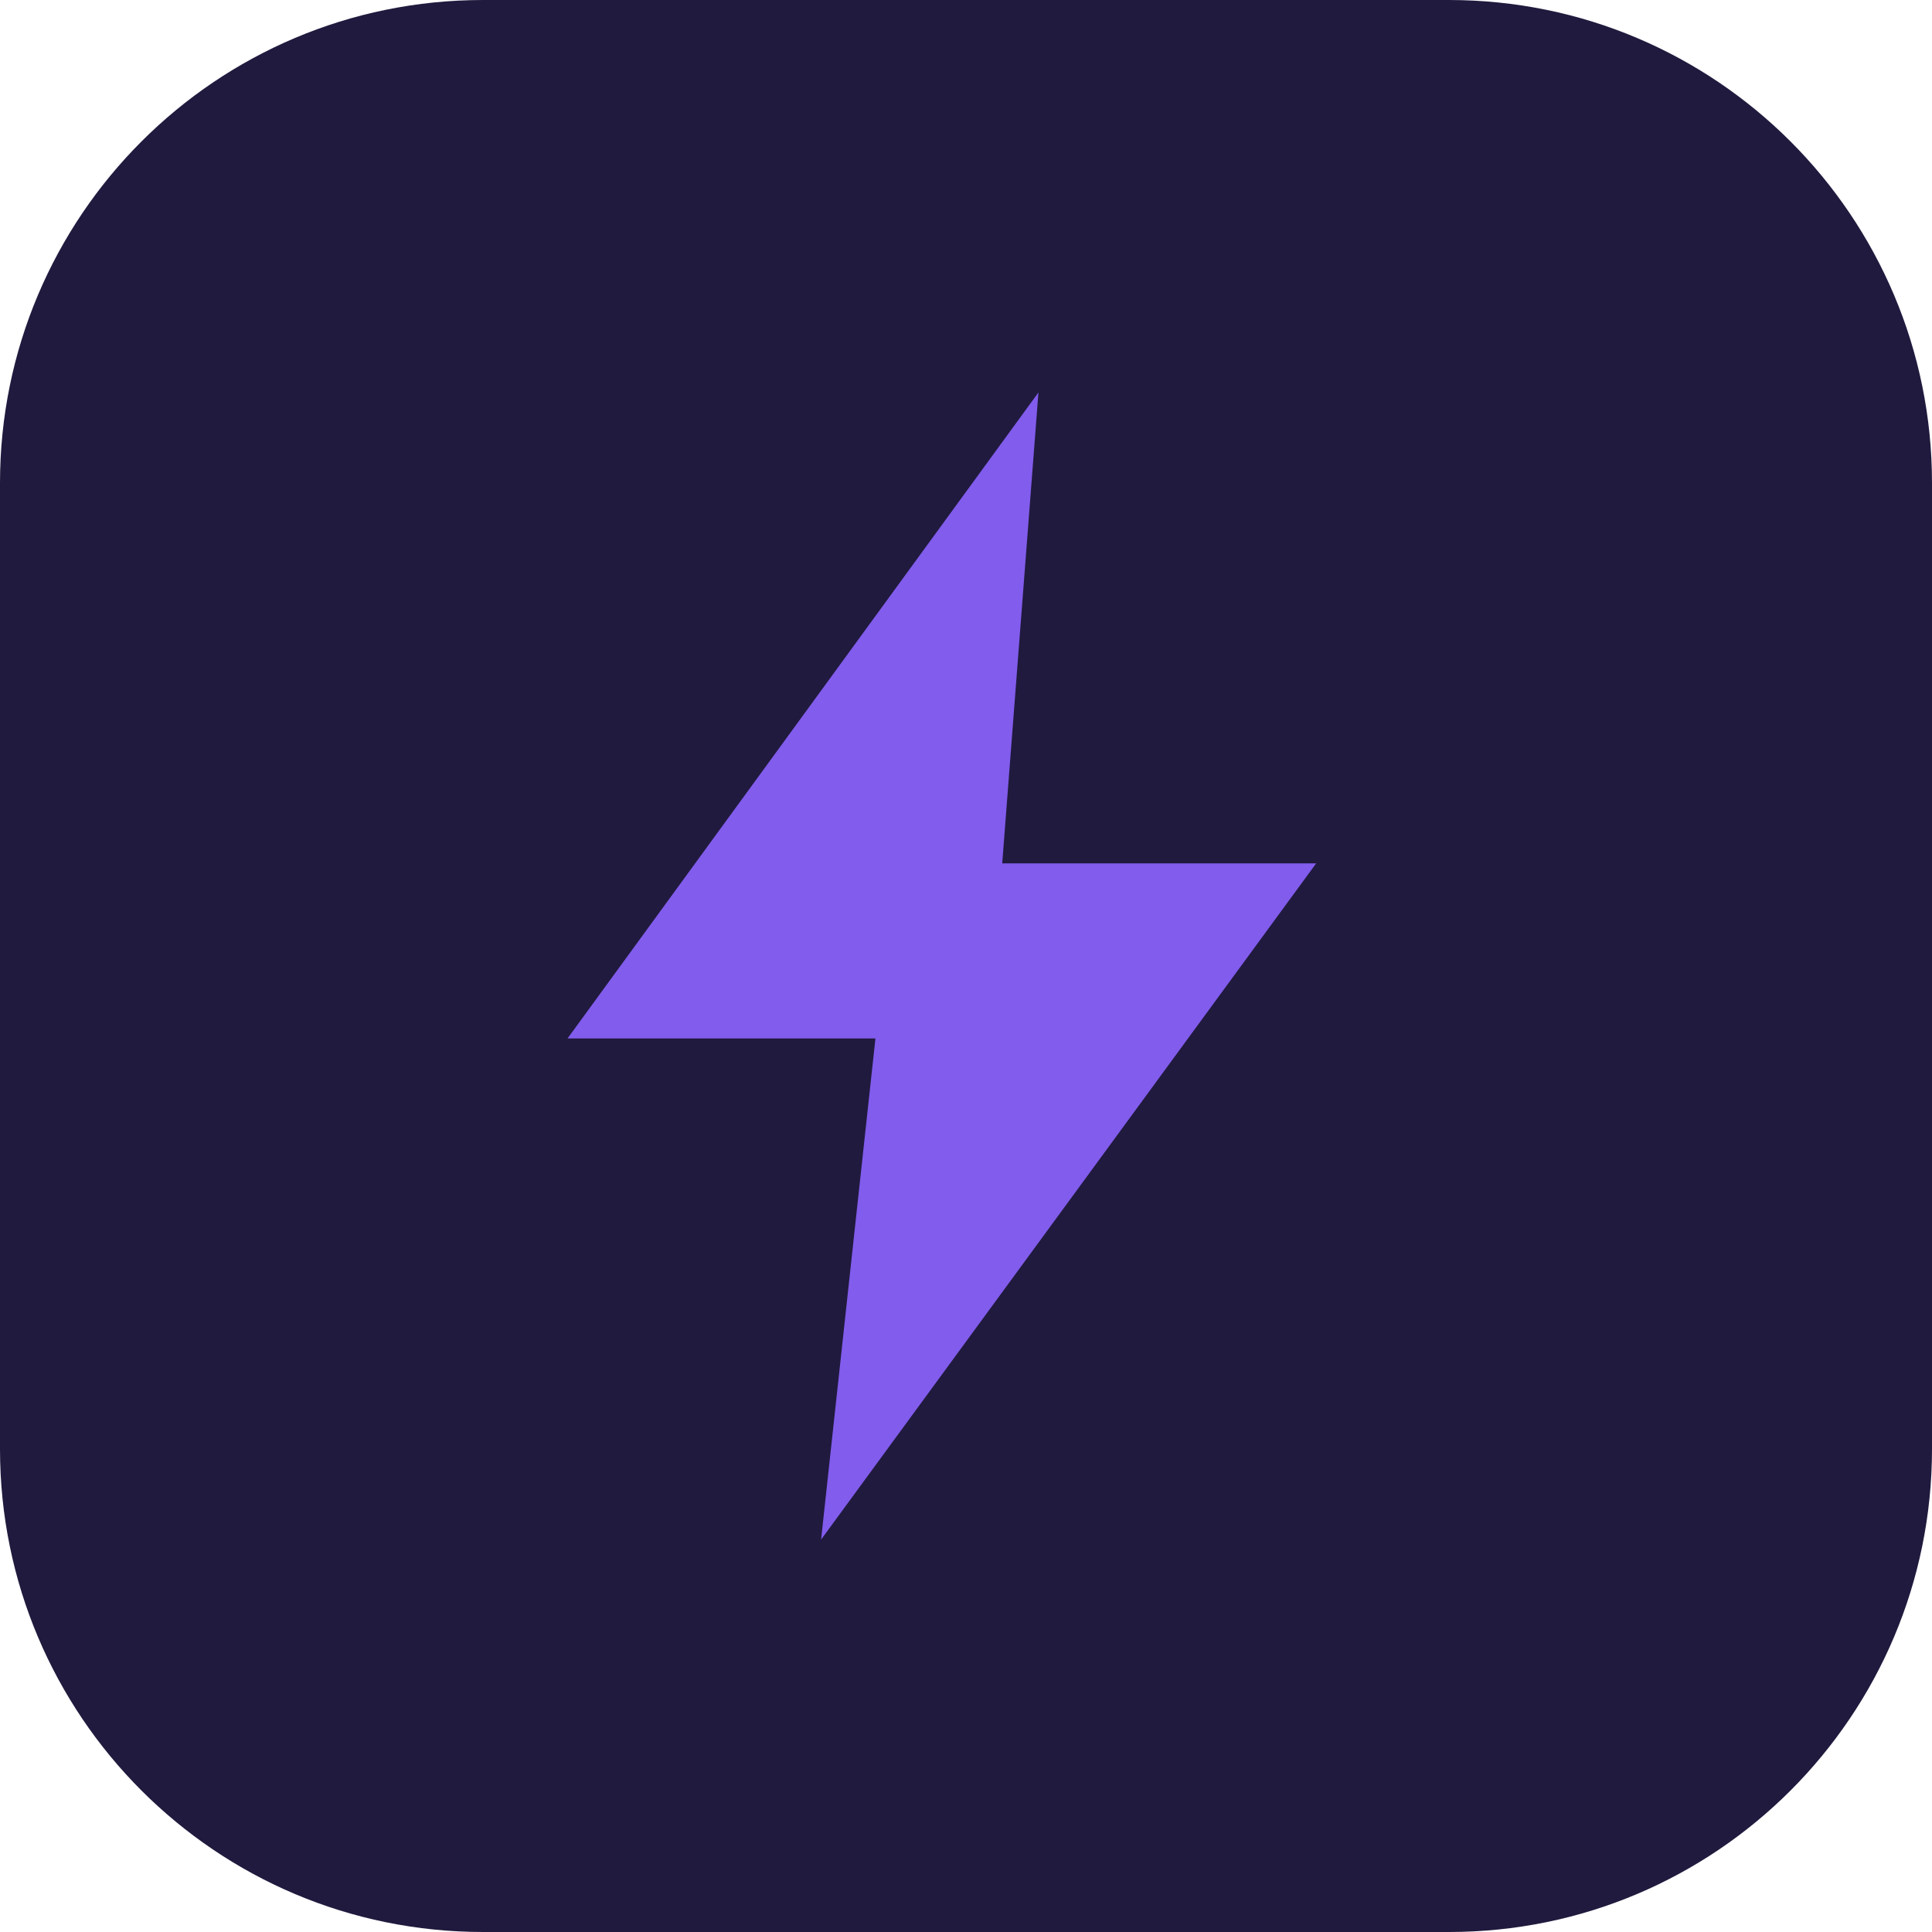
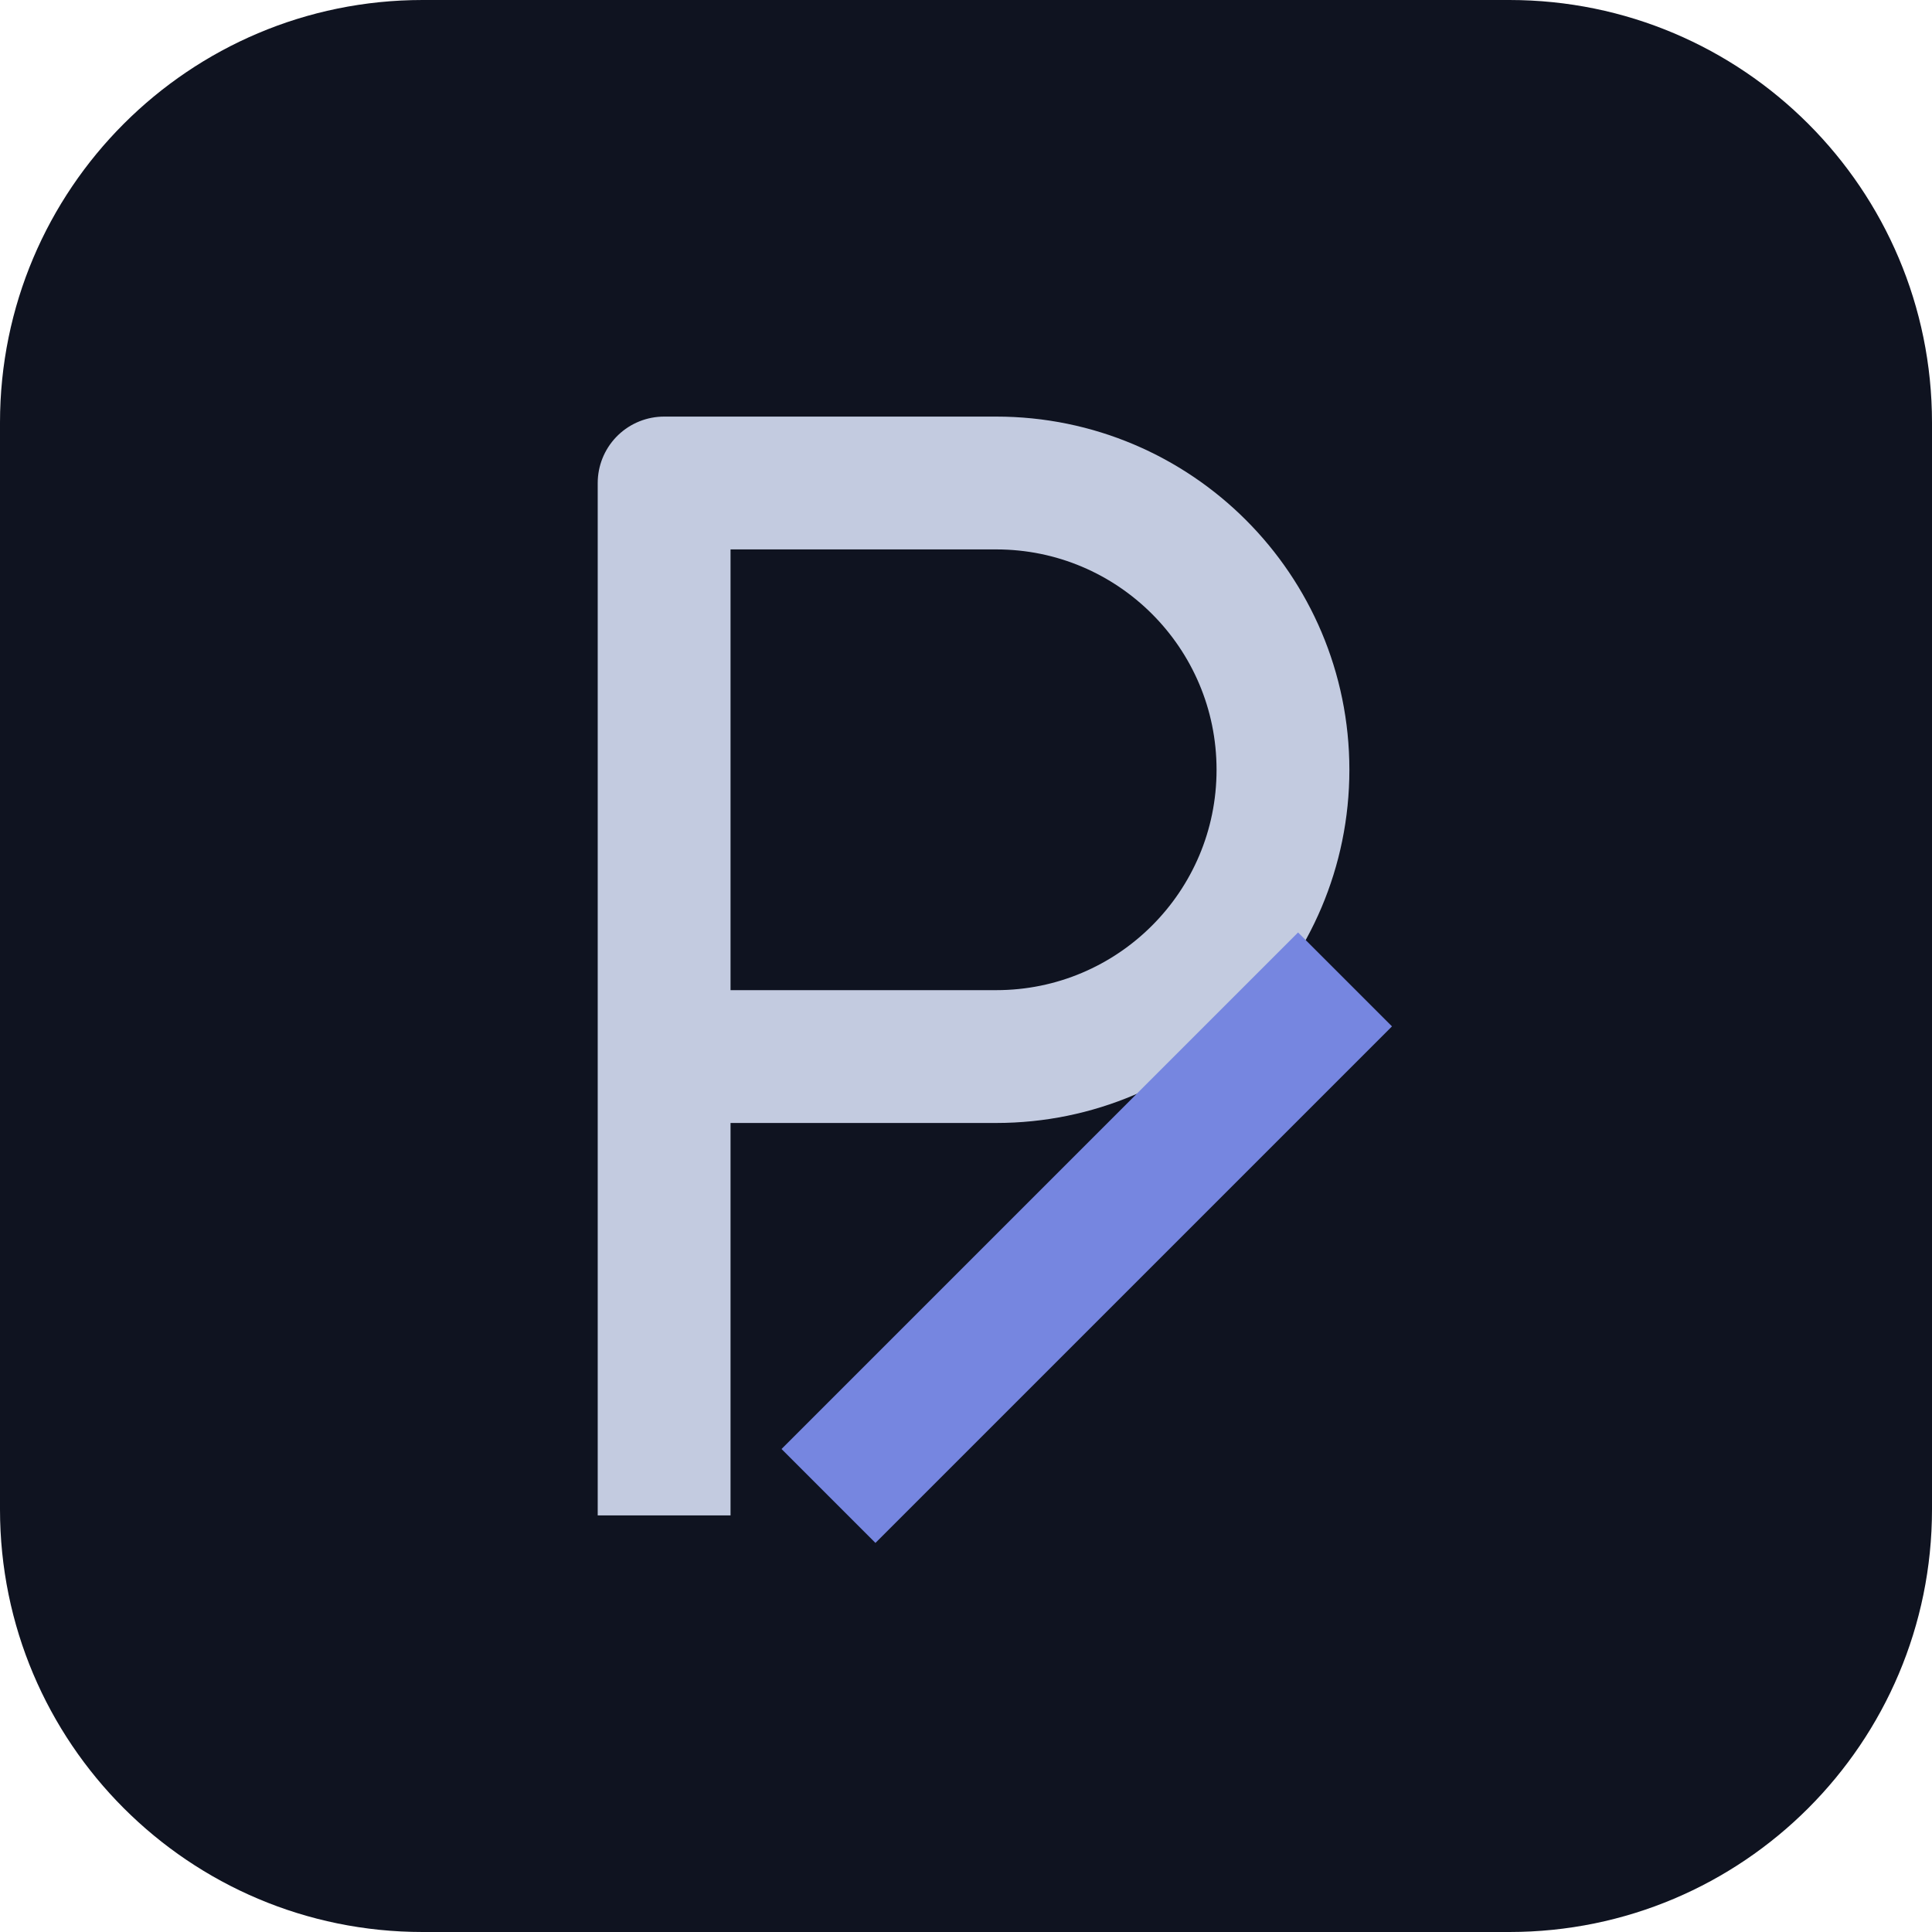
<svg xmlns="http://www.w3.org/2000/svg" viewBox="0 0 32 32" fill="none">
-   <rect width="32" height="32" rx="8" fill="#201a3e" />
-   <path d="M17.2 6.5 9.4 17.2h5.1L13.6 25.5l8.2-11.2h-5.2l.6-7.8Z" fill="#825ced" />
+   <rect width="32" height="32" rx="7" fill="#0f1320" />
+   <path d="M11 24V8h5.5a4.75 4.75 0 0 1 0 9.5H11" stroke="#c3cbe0" stroke-width="2.2" stroke-linecap="square" stroke-linejoin="round" />
+   <path d="M14.5 24 21.5 17" stroke="#7686e0" stroke-width="2.2" stroke-linecap="square" />
</svg>
